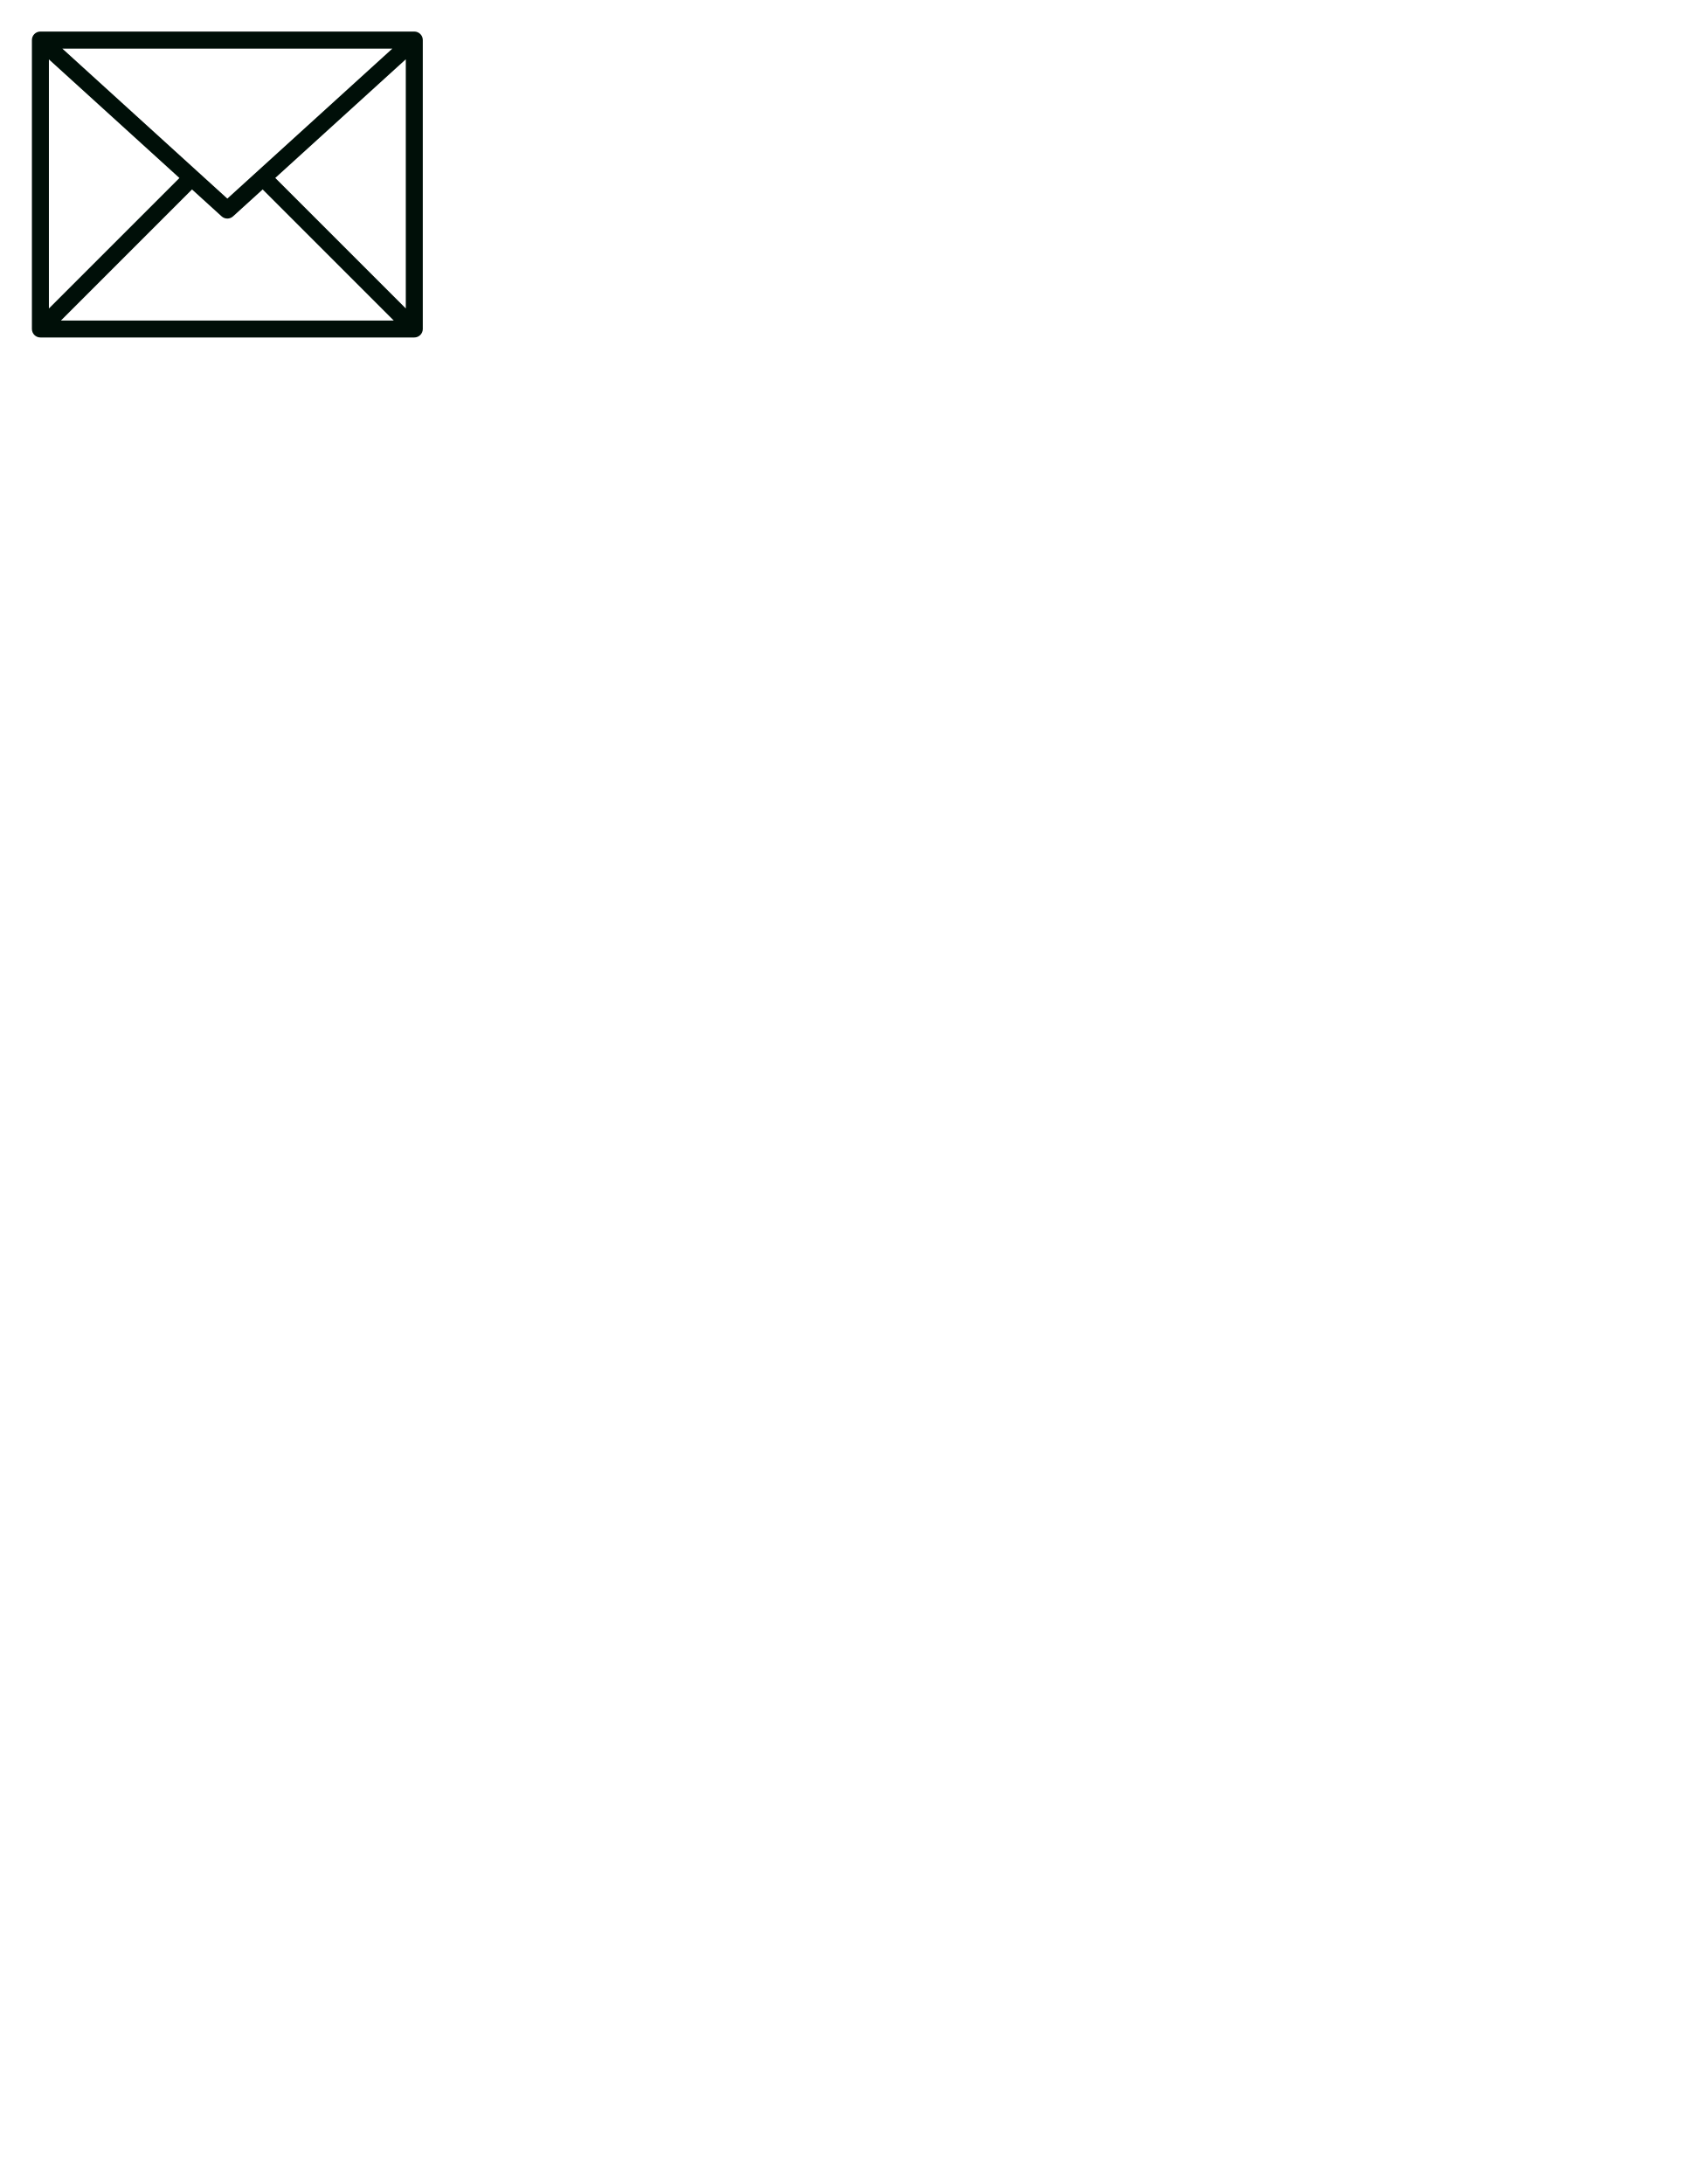
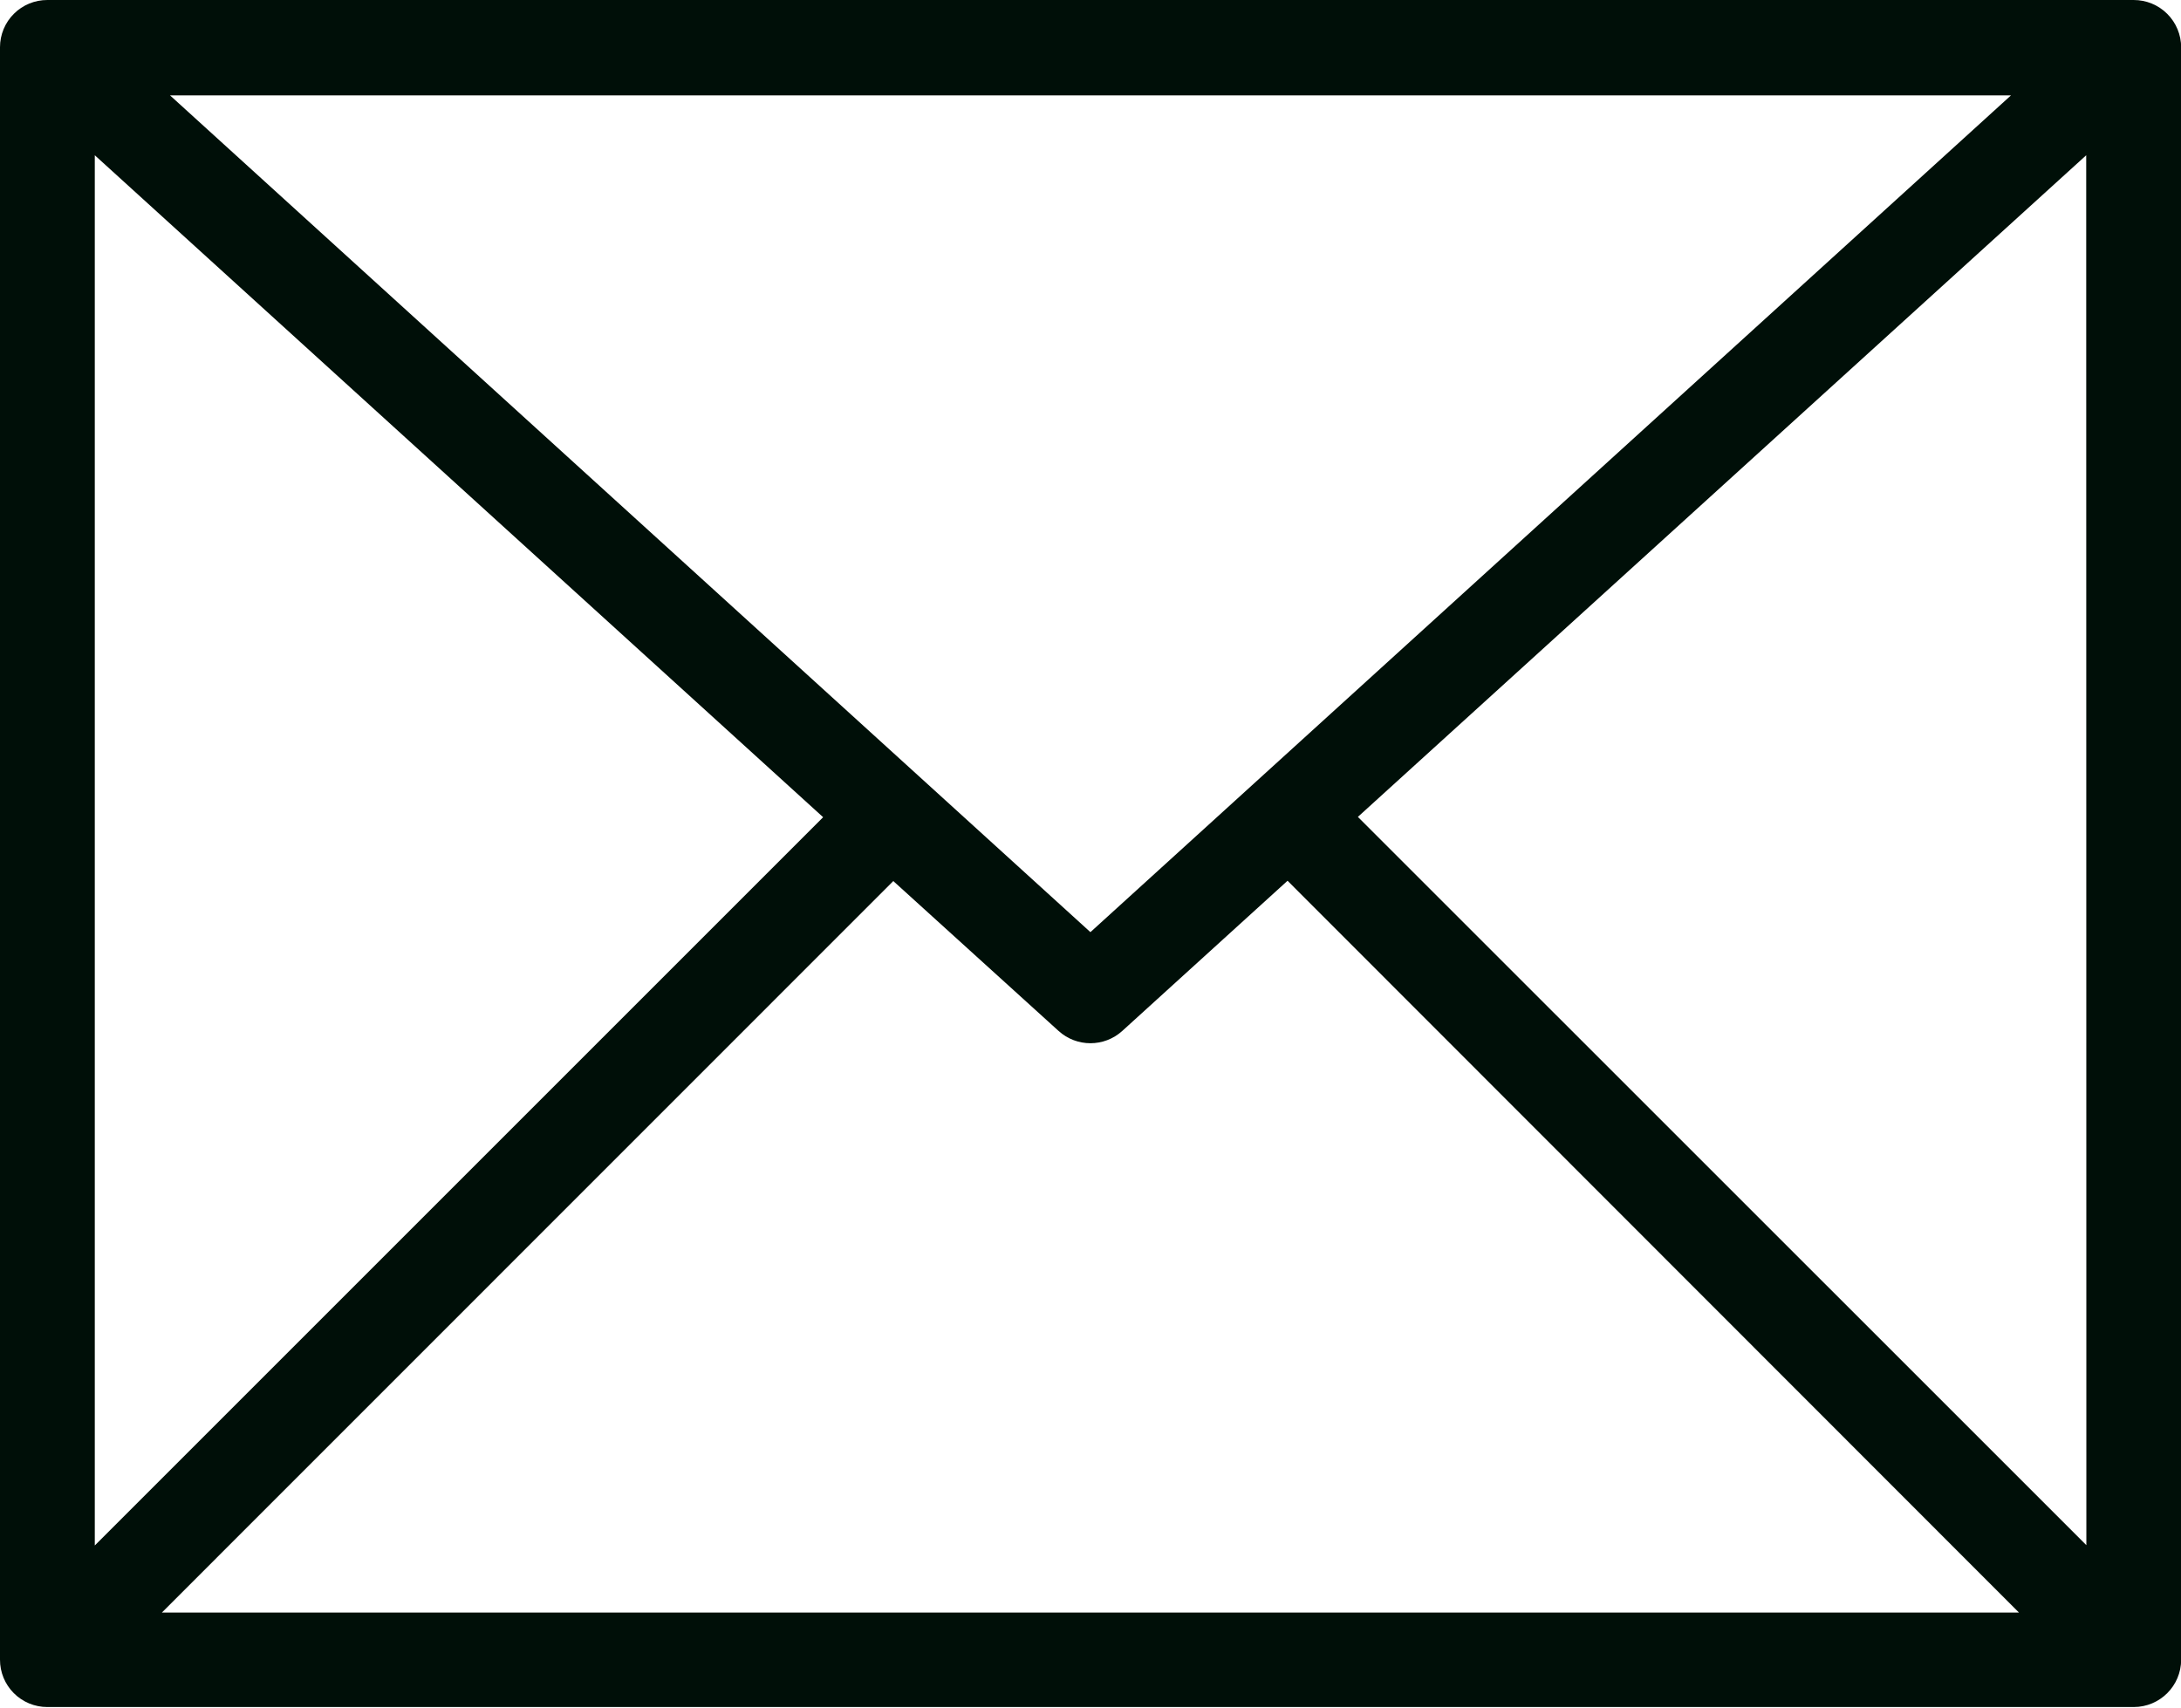
- <svg xmlns="http://www.w3.org/2000/svg" version="1.1" id="Layer_1" x="0px" y="0px" viewBox="0 0 612 792" style="enable-background:new 0 0 612 792;" xml:space="preserve">
-   <style type="text/css">
- 	.st0{fill:#000F08;}
- </style>
-   <path id="Trazado_5071" class="st0" d="M99.56,122.38h50.66c1.7,0,3.08-1.38,3.08-3.08l0,0V14.52c0-1.7-1.38-3.08-3.08-3.08l0,0  H14.65c-1.7,0-3.08,1.37-3.08,3.07c0,0,0,0.01,0,0.01v104.78c0,1.7,1.37,3.08,3.07,3.08c0,0,0.01,0,0.01,0H99.56L99.56,122.38z   M147.14,111.86L99.81,64.53l47.33-43.03V111.86z M82.43,72.02L22.62,17.64h119.63L82.43,72.02z M65.06,64.55l-47.33,47.33V21.53  L65.06,64.55z M69.62,68.7l10.74,9.76c0.57,0.52,1.31,0.8,2.07,0.8c0.77,0,1.51-0.29,2.07-0.8l10.74-9.76l47.53,47.54H22.09  L69.62,68.7z M67.03,122.4h23.47" />
+ <svg xmlns="http://www.w3.org/2000/svg" viewBox="0 0 141.73 110.96">
+   <defs>
+     <style>.cls-1{fill:#000f08;}</style>
+   </defs>
+   <g id="Capa_2" data-name="Capa 2">
+     <g id="Layer_1" data-name="Layer 1">
+       <path id="Trazado_5071" data-name="Trazado 5071" class="cls-1" d="M88,110.94h50.66a3.08,3.08,0,0,0,3.08-3.08h0V3.08A3.08,3.08,0,0,0,138.65,0H3.08A3.07,3.07,0,0,0,0,3.07H0V107.86a3.07,3.07,0,0,0,3.07,3.08H88Zm47.58-10.52L88.24,53.09l47.33-43ZM70.86,60.58,11.05,6.2H130.68ZM53.49,53.11,6.16,100.44V10.09Zm4.56,4.15L68.79,67a3.08,3.08,0,0,0,4.14,0l10.74-9.76L131.2,104.8H10.52ZM55.46,111H78.93" />
+     </g>
+   </g>
</svg>
